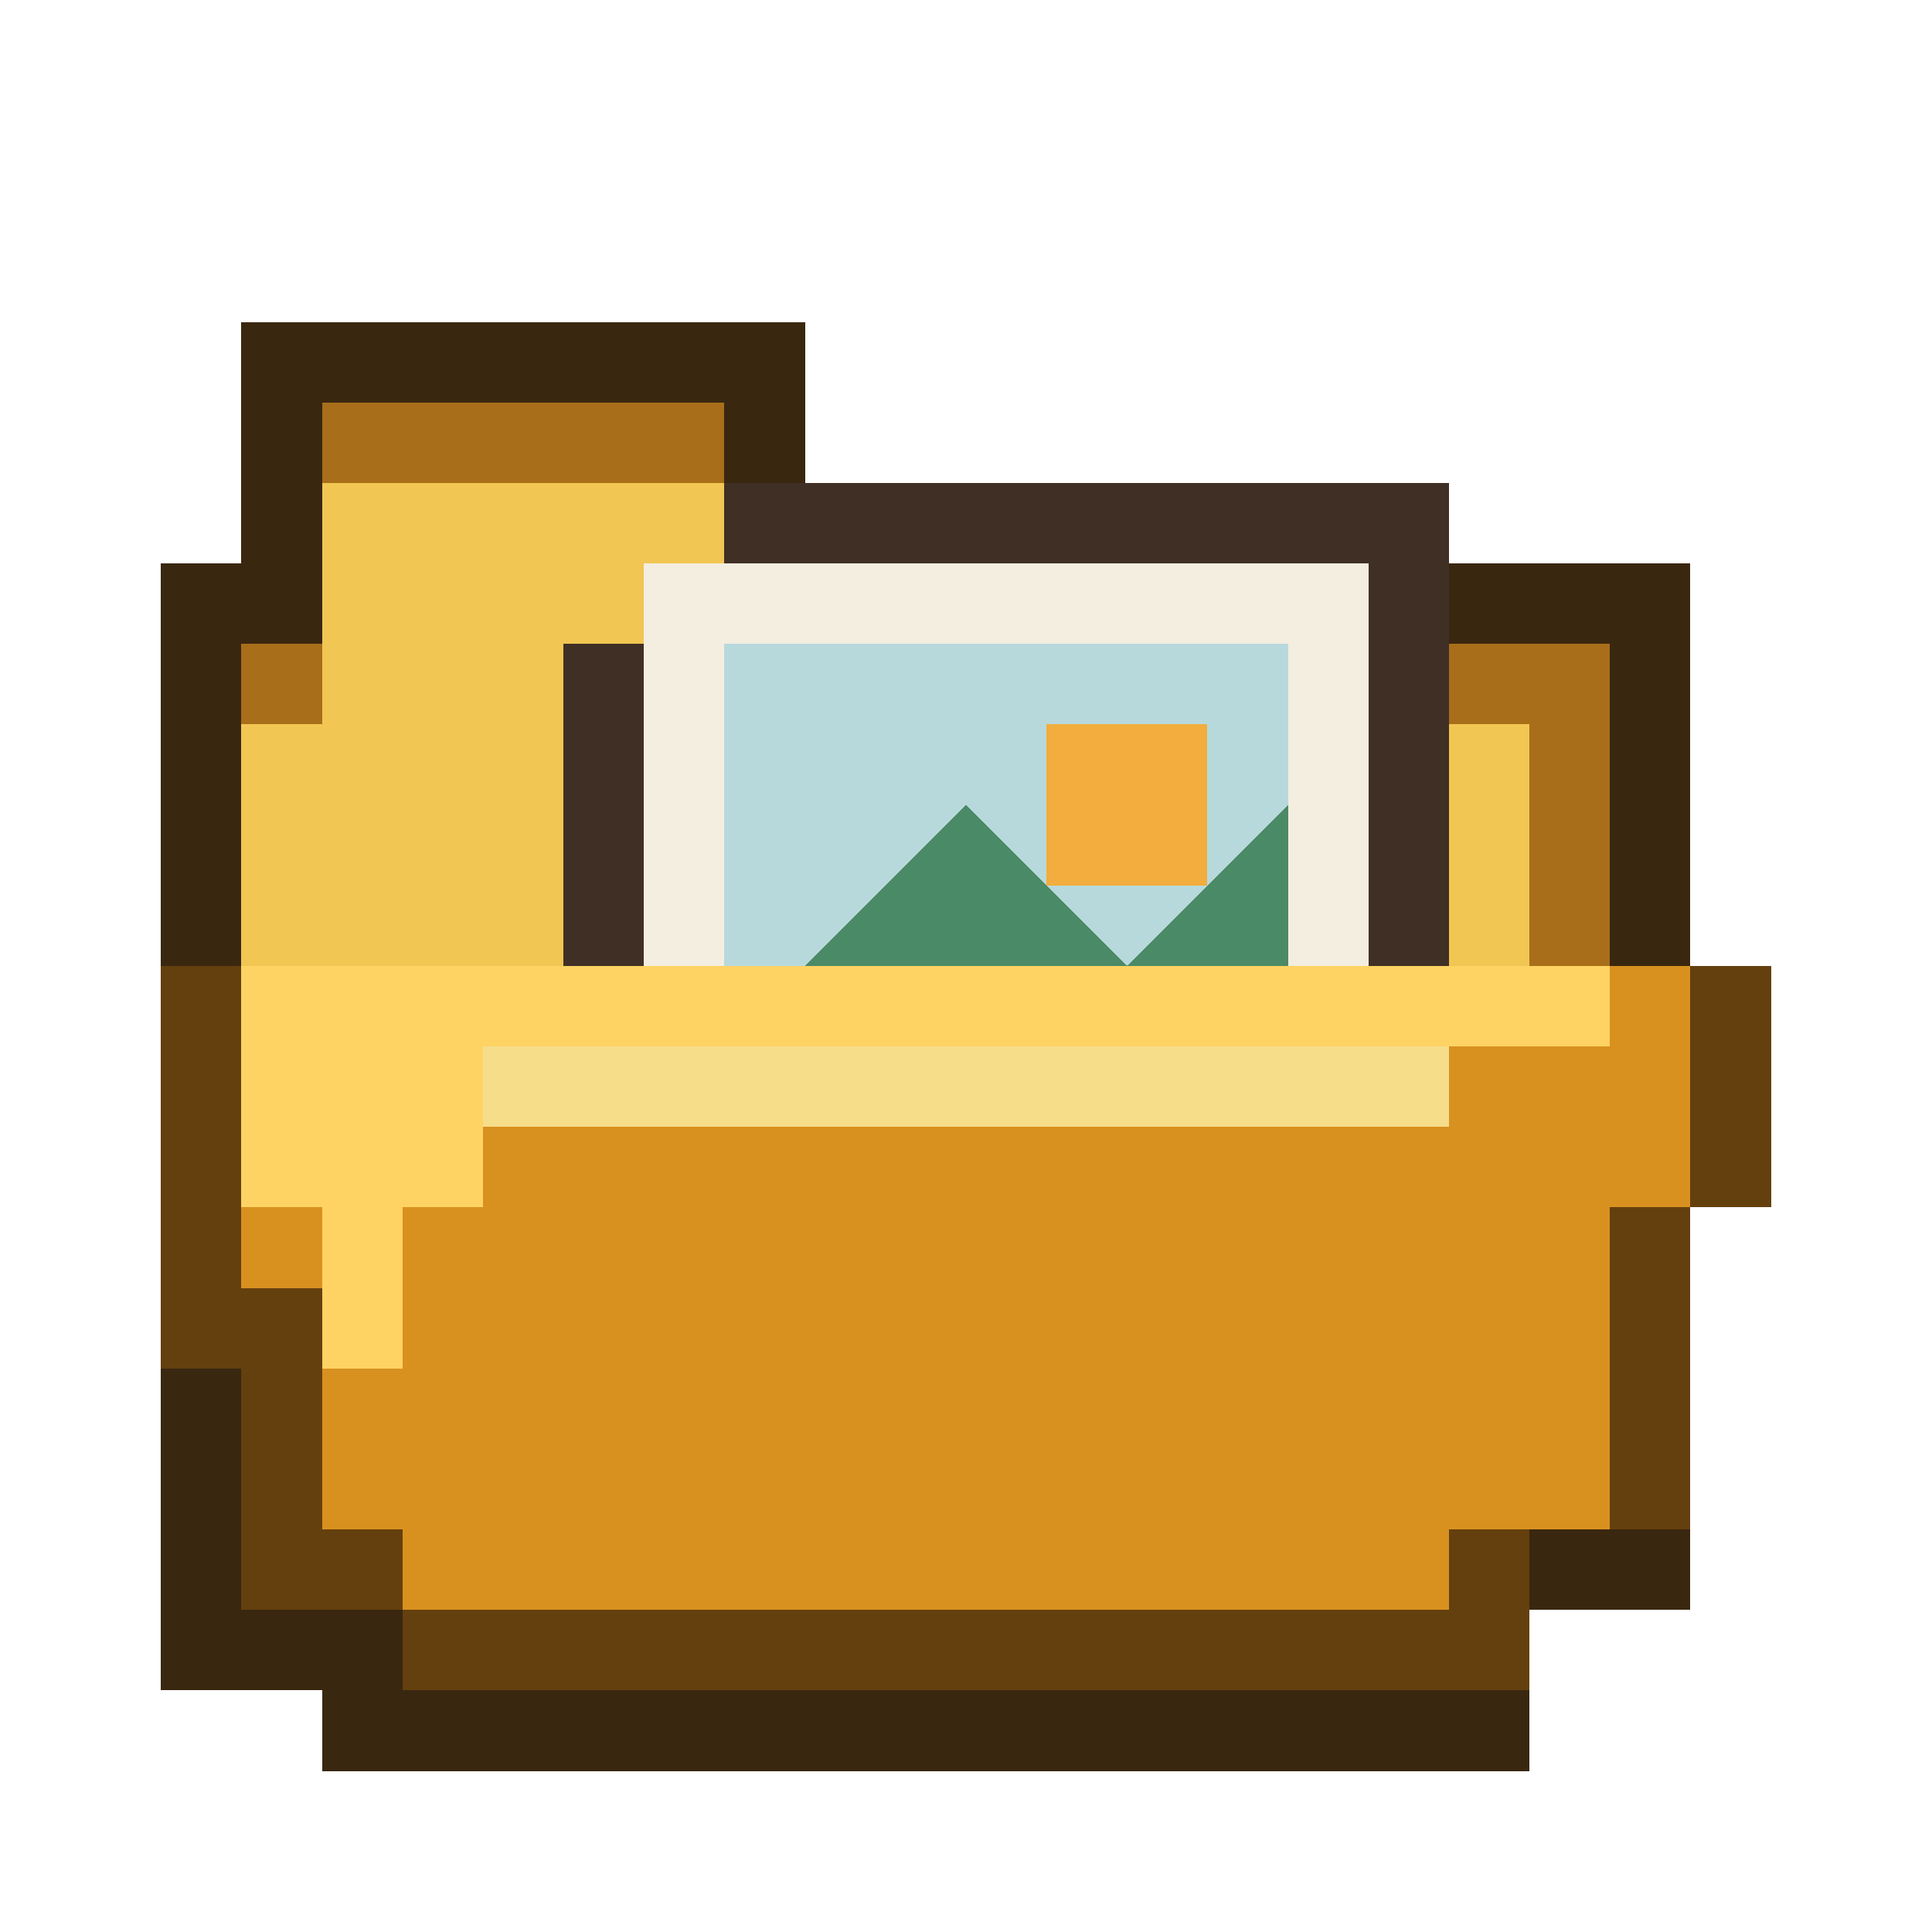
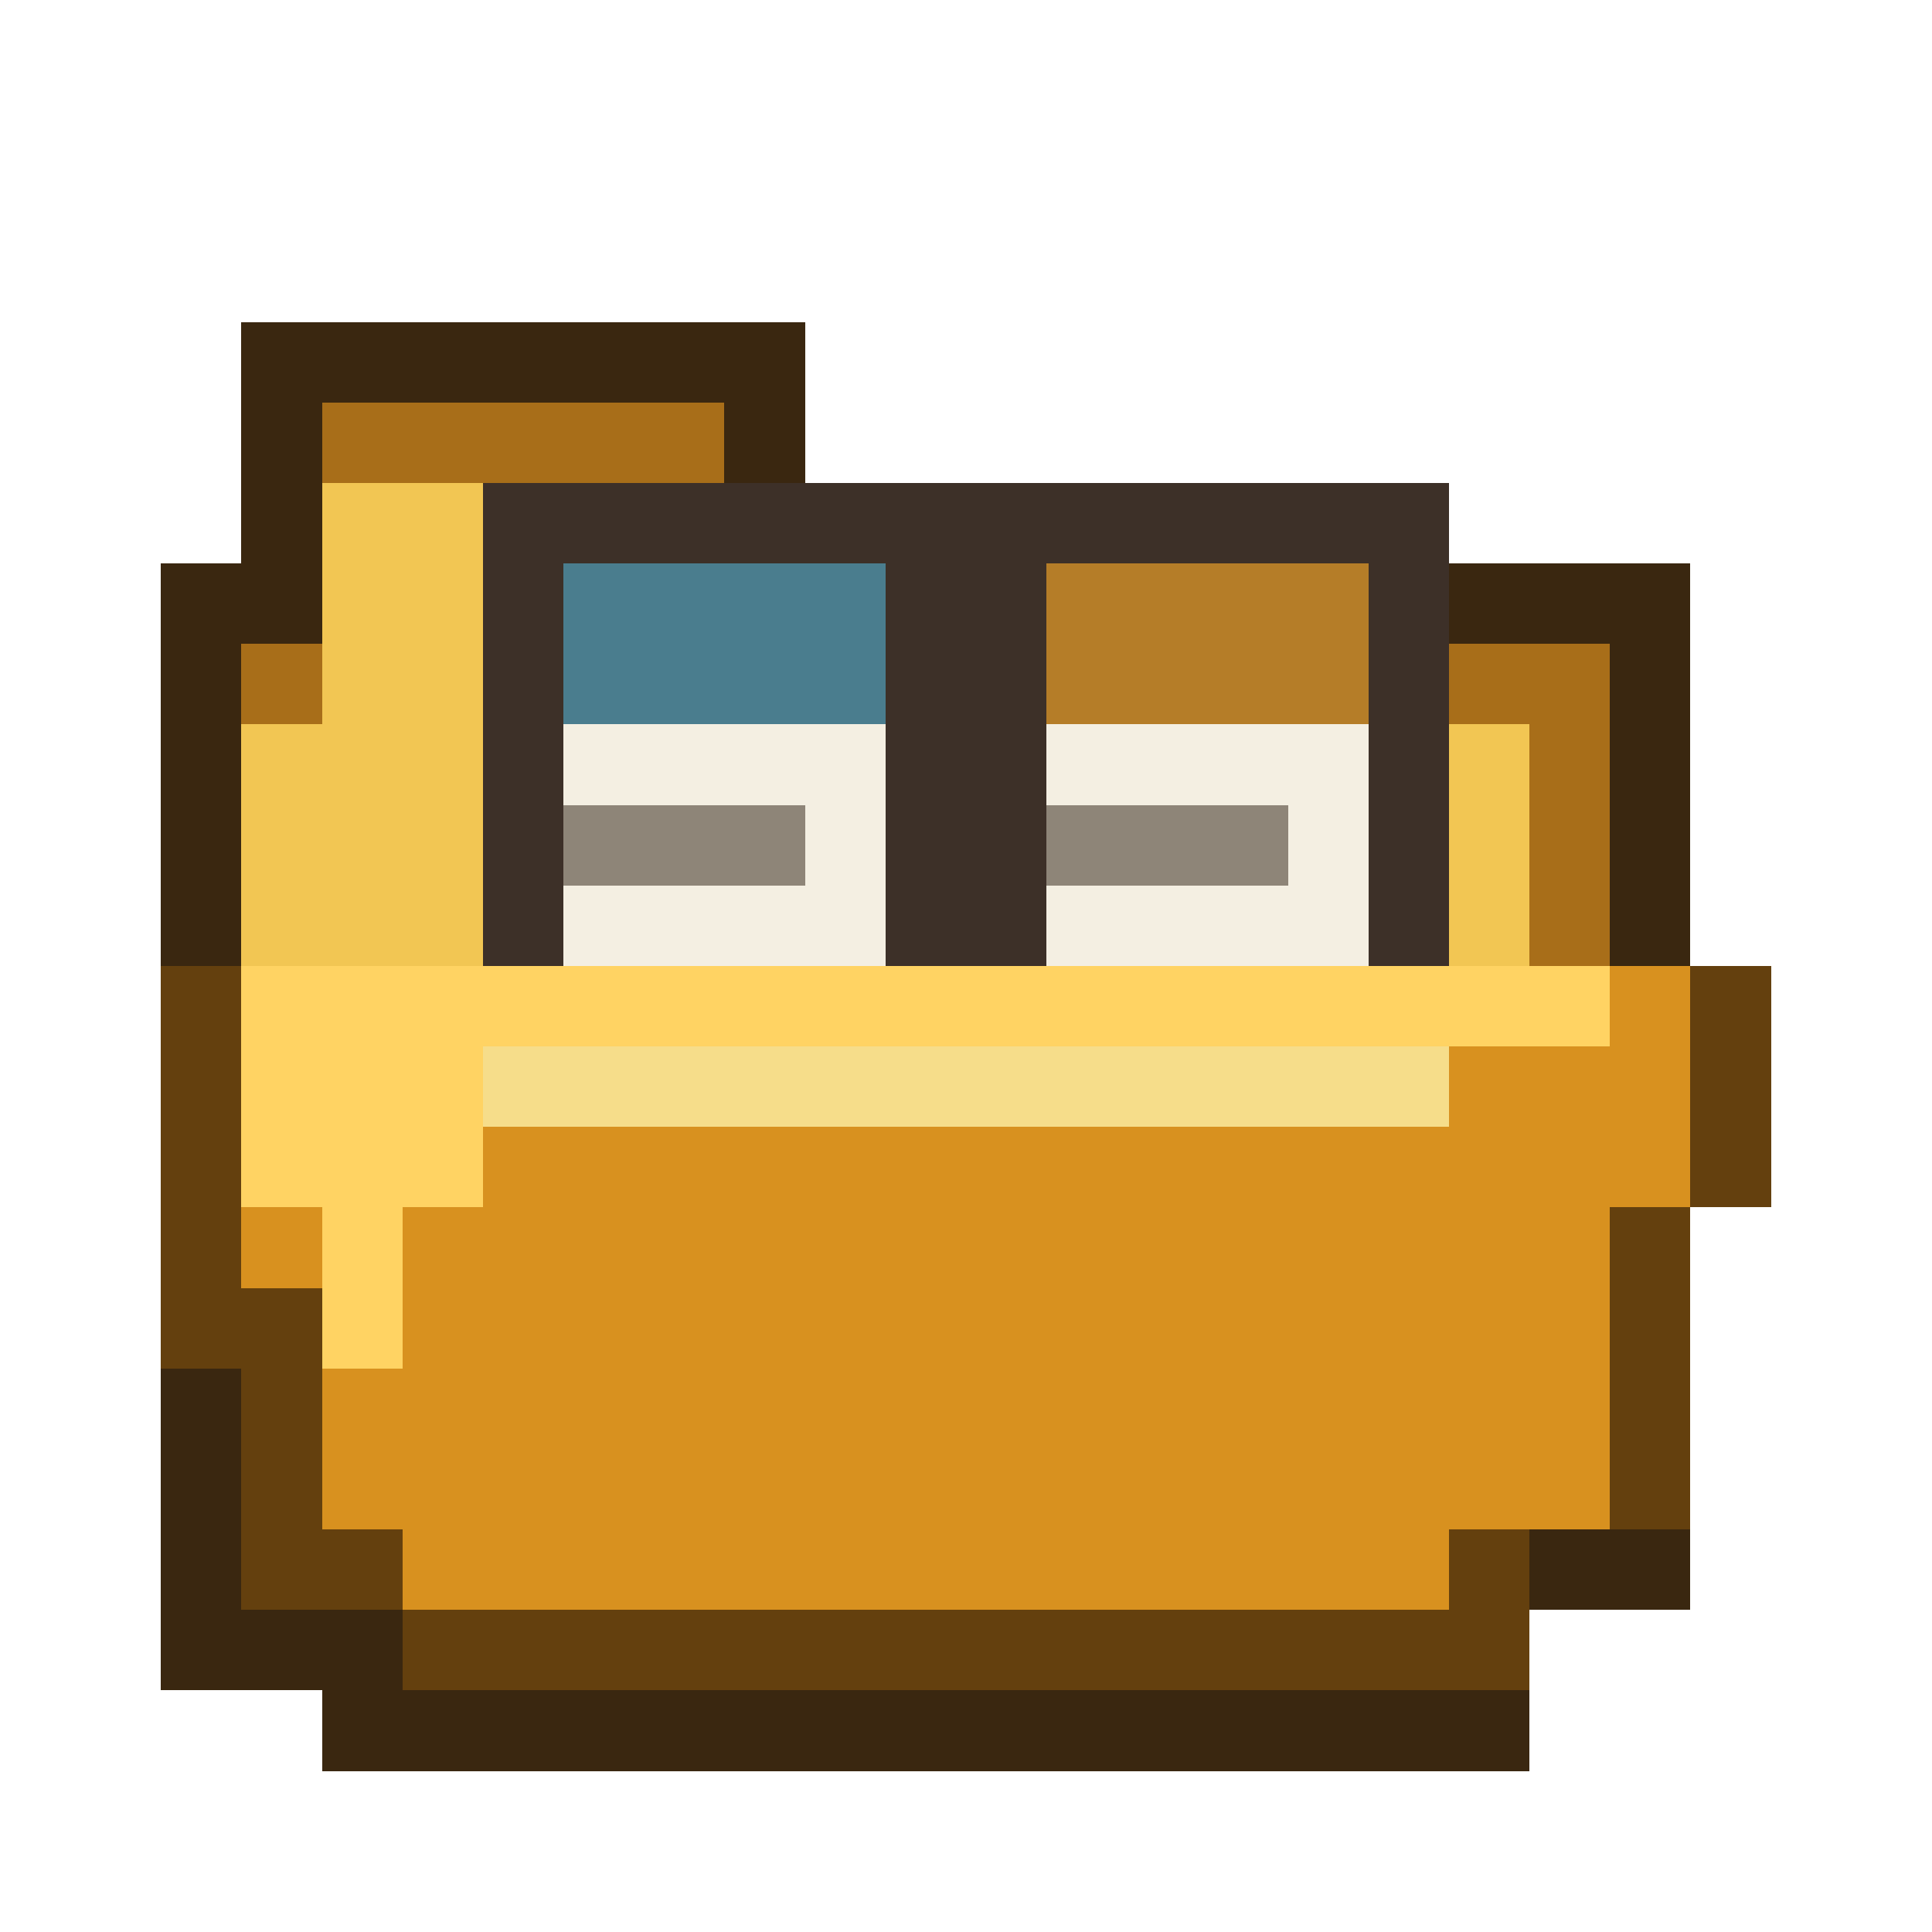
<svg xmlns="http://www.w3.org/2000/svg" viewBox="0 0 24 24" shape-rendering="crispEdges" data-m98-concept="selected-work" data-m98-grid="24">
  <path fill="#3a2710" d="M3 4H10V7H21V20H19V22H4V21H2V7H3Z" />
  <path fill="#a86e19" d="M4 5H9V8H20V18H3V8H4Z" />
  <path fill="#f2c653" d="M4 6H9V9H19V16H3V9H4Z" />
-   <path fill="#402f25" d="M9 6H18V17H7V8H9Z" />
-   <rect fill="#f3eee0" x="8" y="7" width="9" height="9" />
-   <rect fill="#b8d9dc" x="9" y="8" width="7" height="5" />
-   <polygon fill="#4b8a67" points="9,13 12,10 14,12 16,10 16,13" />
-   <rect fill="#f2ad3e" x="13" y="9" width="2" height="2" />
-   <rect fill="#9c927d" x="9" y="14" width="5" height="1" />
+   <rect fill="#3d3028" x="6" y="6" width="6" height="10" />
+   <rect fill="#3d3028" x="12" y="6" width="6" height="10" />
+   <rect fill="#f4efe2" x="7" y="7" width="4" height="8" />
+   <rect fill="#f4efe2" x="13" y="7" width="4" height="8" />
+   <rect fill="#4a7d8e" x="7" y="7" width="4" height="2" />
+   <rect fill="#b57d28" x="13" y="7" width="4" height="2" />
+   <rect fill="#8e8578" x="7" y="10" width="3" height="1" />
+   <rect fill="#cfc6b7" x="7" y="12" width="2" height="2" />
+   <rect fill="#8e8578" x="13" y="10" width="3" height="1" />
+   <rect fill="#cfc6b7" x="13" y="12" width="3" height="1" />
  <path fill="#64400e" d="M2 12H22V15H21V19H19V21H5V20H3V17H2Z" />
  <path fill="#d8911f" d="M3 12H21V15H20V19H18V20H5V19H4V16H3Z" />
  <path fill="#ffd363" d="M3 12H20V13H6V15H5V17H4V15H3Z" />
  <rect fill="#f6dd8a" x="6" y="13" width="12" height="1" />
</svg>
